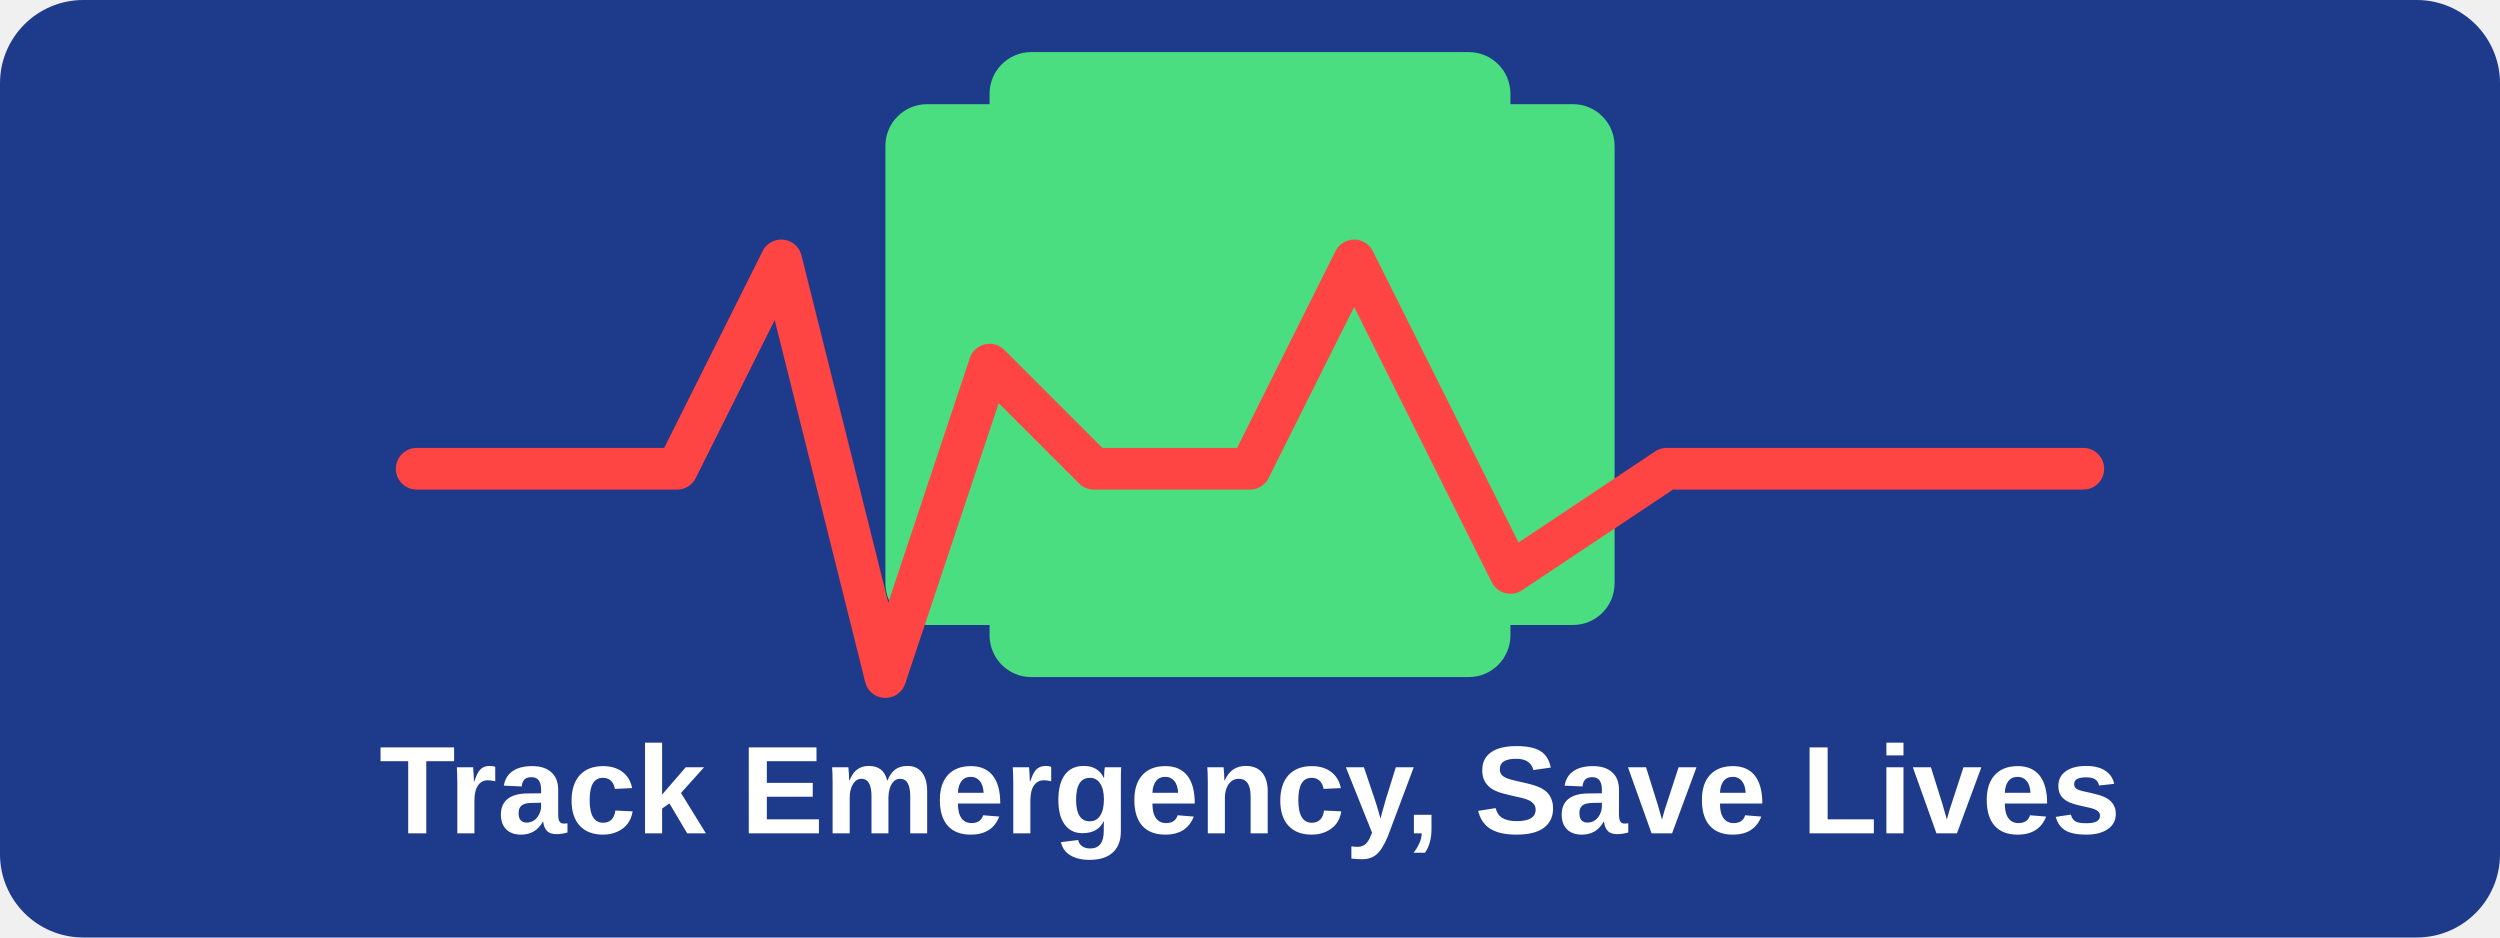
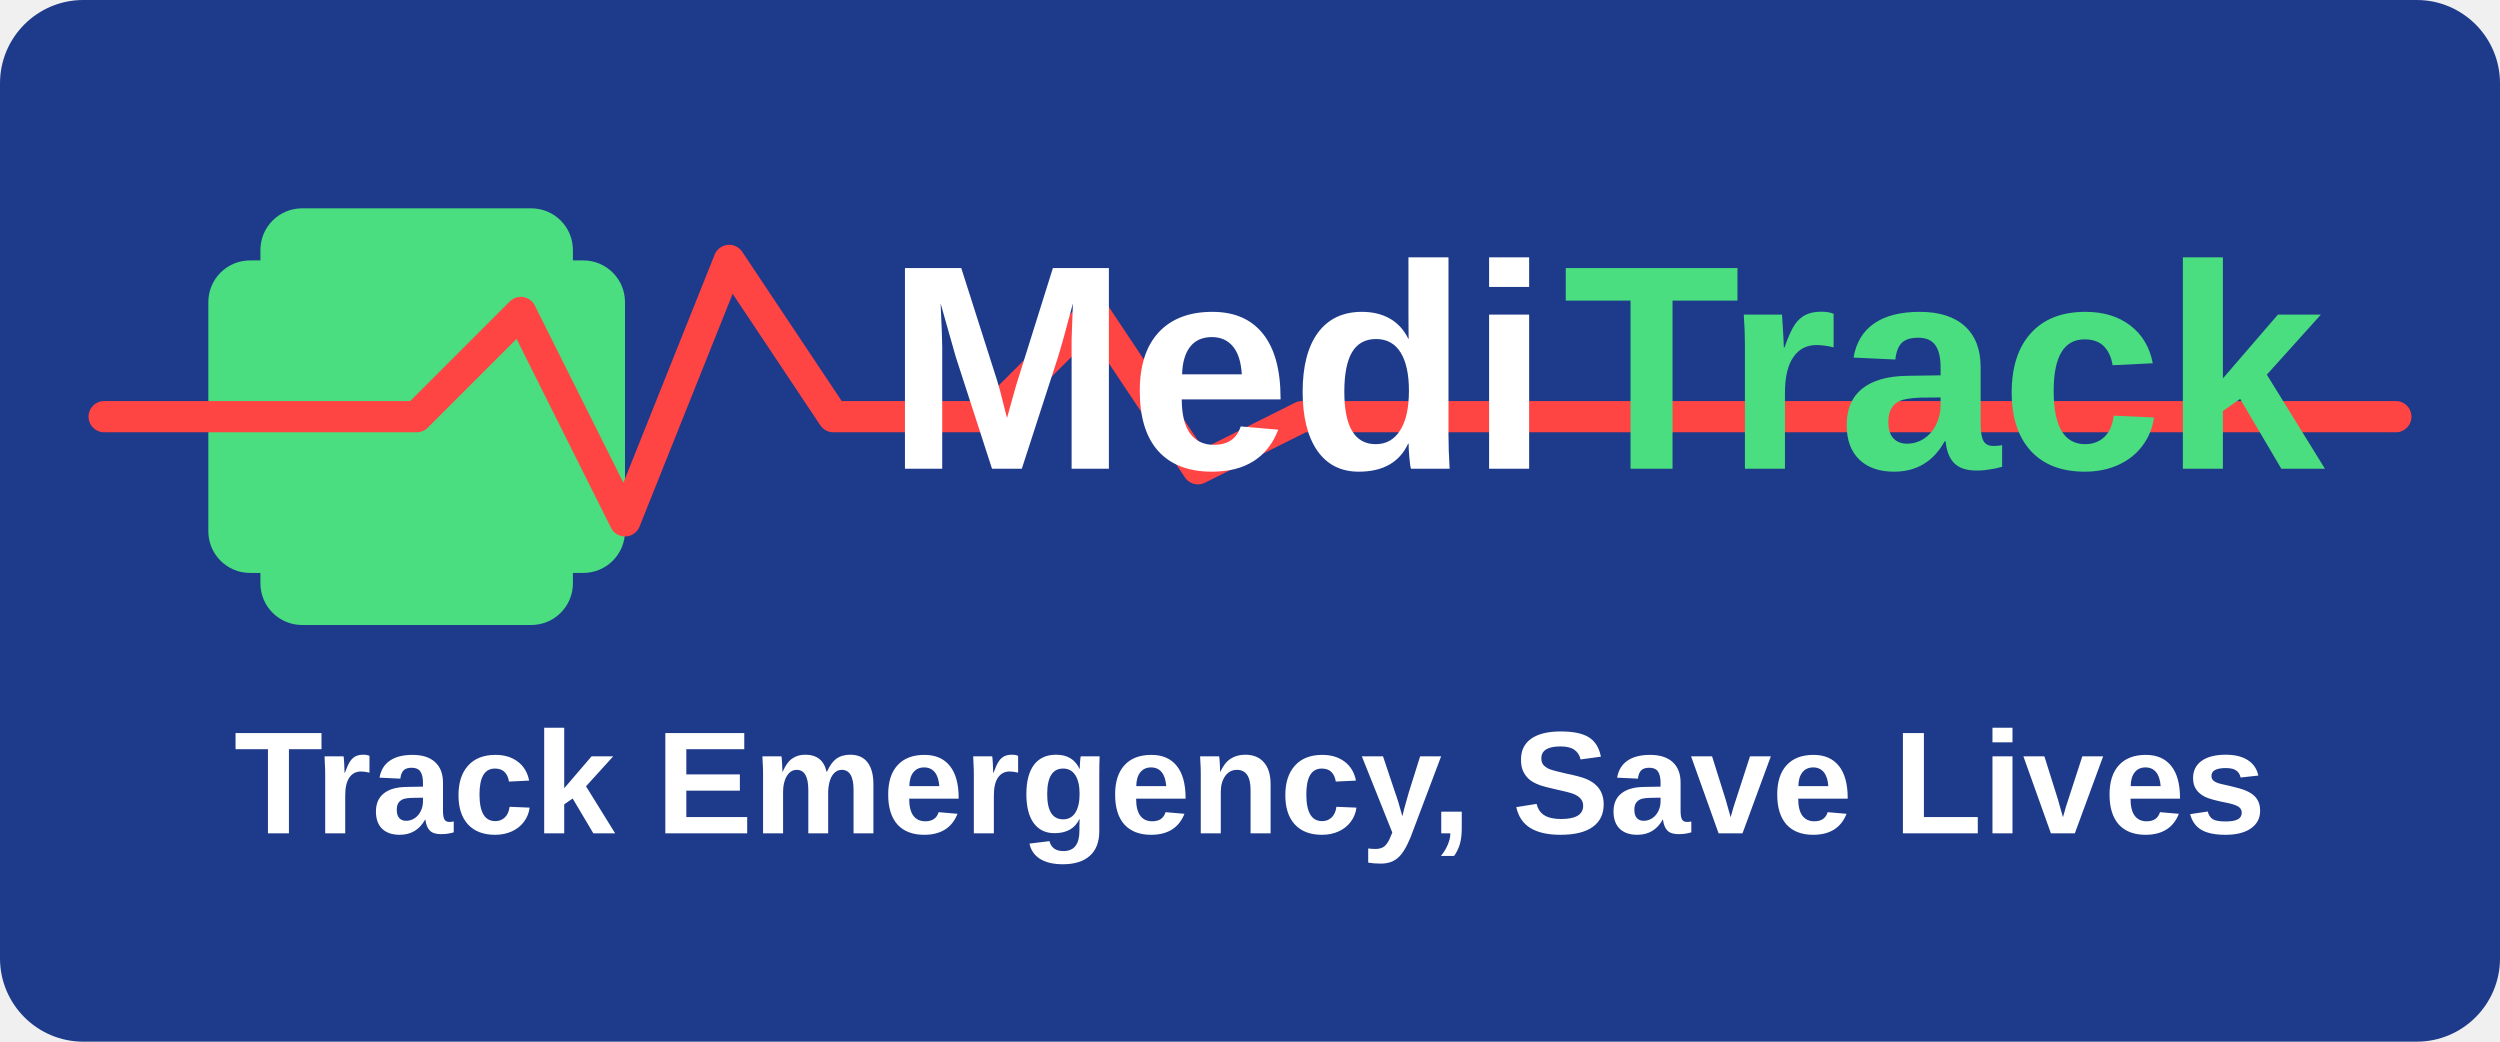
- <svg xmlns="http://www.w3.org/2000/svg" width="240" height="90" viewBox="0 0 240 90" fill="none">
-   <rect width="240" height="90" rx="8" fill="#1E3A8A" />
-   <rect x="85" y="10" width="70" height="50" rx="4" fill="#4ade80" />
-   <rect x="95" y="5" width="50" height="60" rx="4" fill="#4ade80" />
-   <path d="M40,45 L65,45 L75,25 L85,65 L95,35 L105,45 L120,45 L130,25 L145,55 L160,45 L200,45" stroke="#FF4444" stroke-width="4" stroke-linecap="round" stroke-linejoin="round" fill="none" />
-   <text x="120" y="80" font-family="Arial, sans-serif" font-size="12" text-anchor="middle" fill="#FFFFFF" font-weight="bold">
+ <svg xmlns="http://www.w3.org/2000/svg" width="240" height="100" viewBox="0 0 240 100" fill="none">
+   <rect width="240" height="100" rx="8" fill="#1E3A8A" />
+   <rect x="0" y="60" width="240" height="30" fill="#1E3A8A" opacity="0.7" />
+   <rect x="20" y="25" width="40" height="30" rx="4" fill="#4ade80" />
+   <rect x="25" y="20" width="30" height="40" rx="4" fill="#4ade80" />
+   <path d="M10,40 L40,40 L50,30 L60,50 L70,25 L80,40 L95,40 L105,30 L115,45 L125,40 L230,40" stroke="#FF4444" stroke-width="3" stroke-linecap="round" stroke-linejoin="round" fill="none" />
+   <text font-family="Arial, sans-serif" font-size="28" font-weight="bold">
+     <tspan x="85" y="45" fill="#FFFFFF">Medi</tspan>
+     <tspan x="150" y="45" fill="#4ade80">Track</tspan>
+   </text>
+   <text x="120" y="80" font-family="Arial, sans-serif" font-size="14" text-anchor="middle" fill="#FFFFFF" font-weight="bold">
    Track Emergency, Save Lives
  </text>
</svg>
